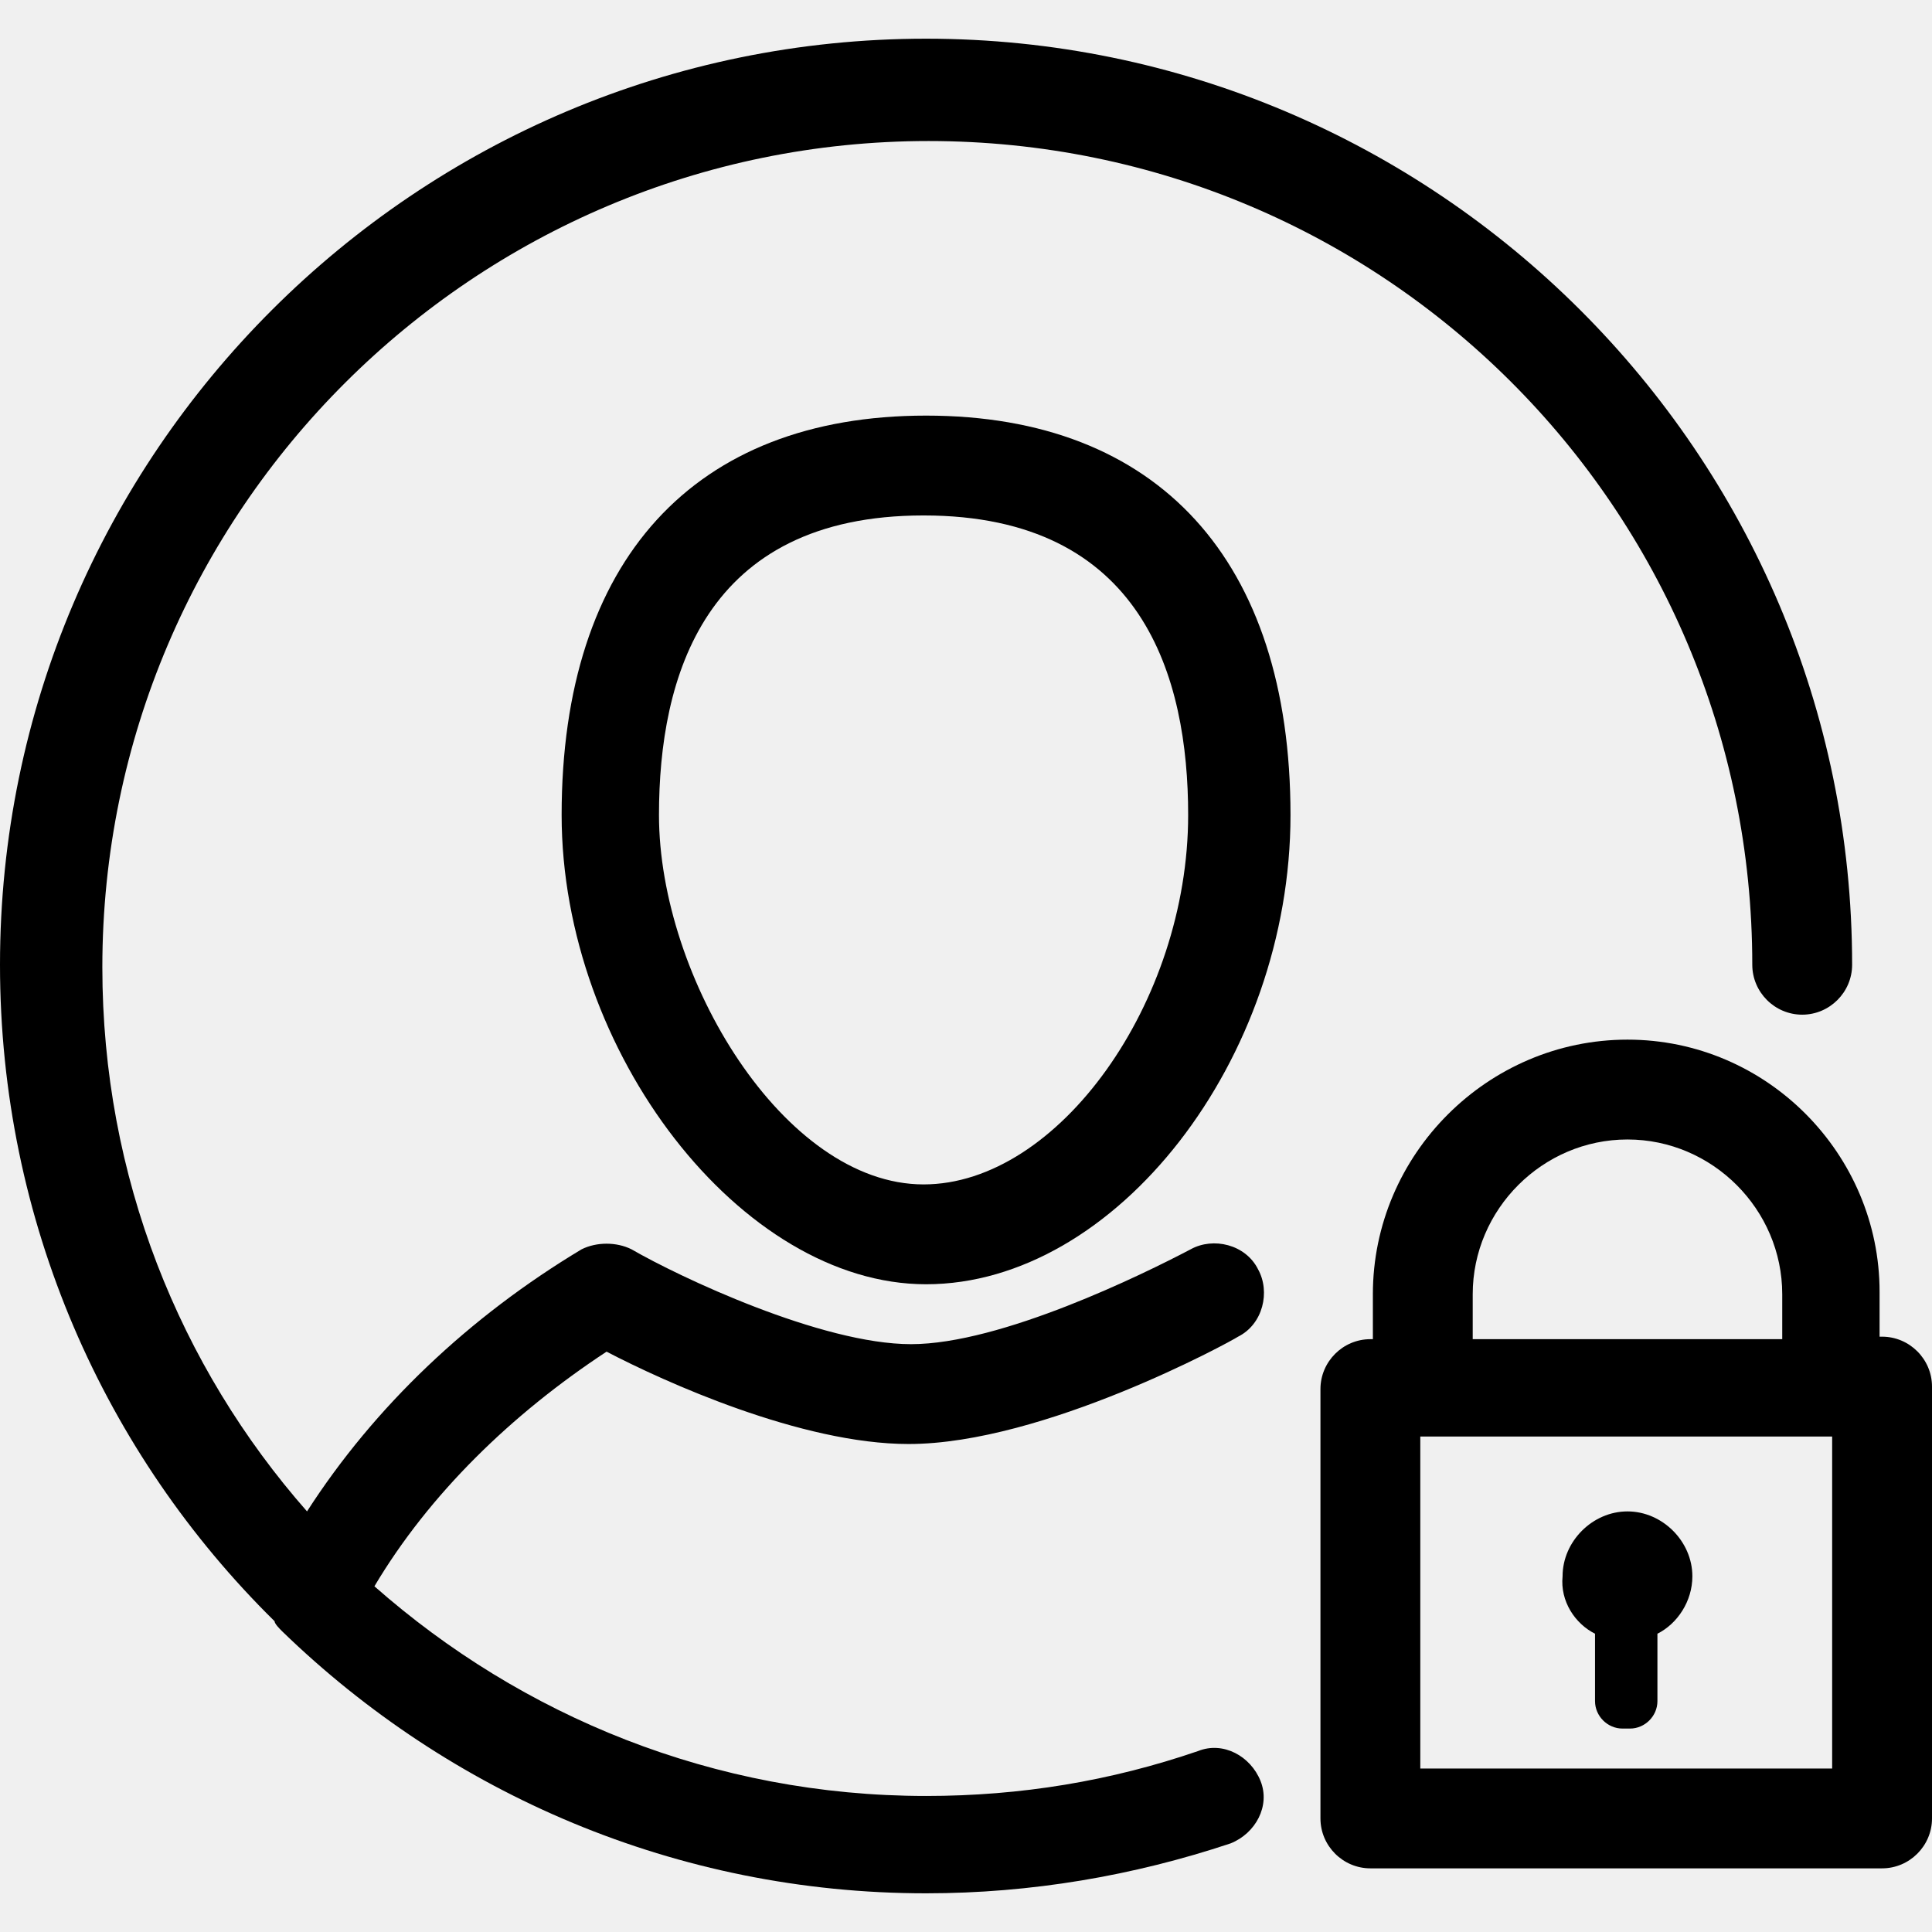
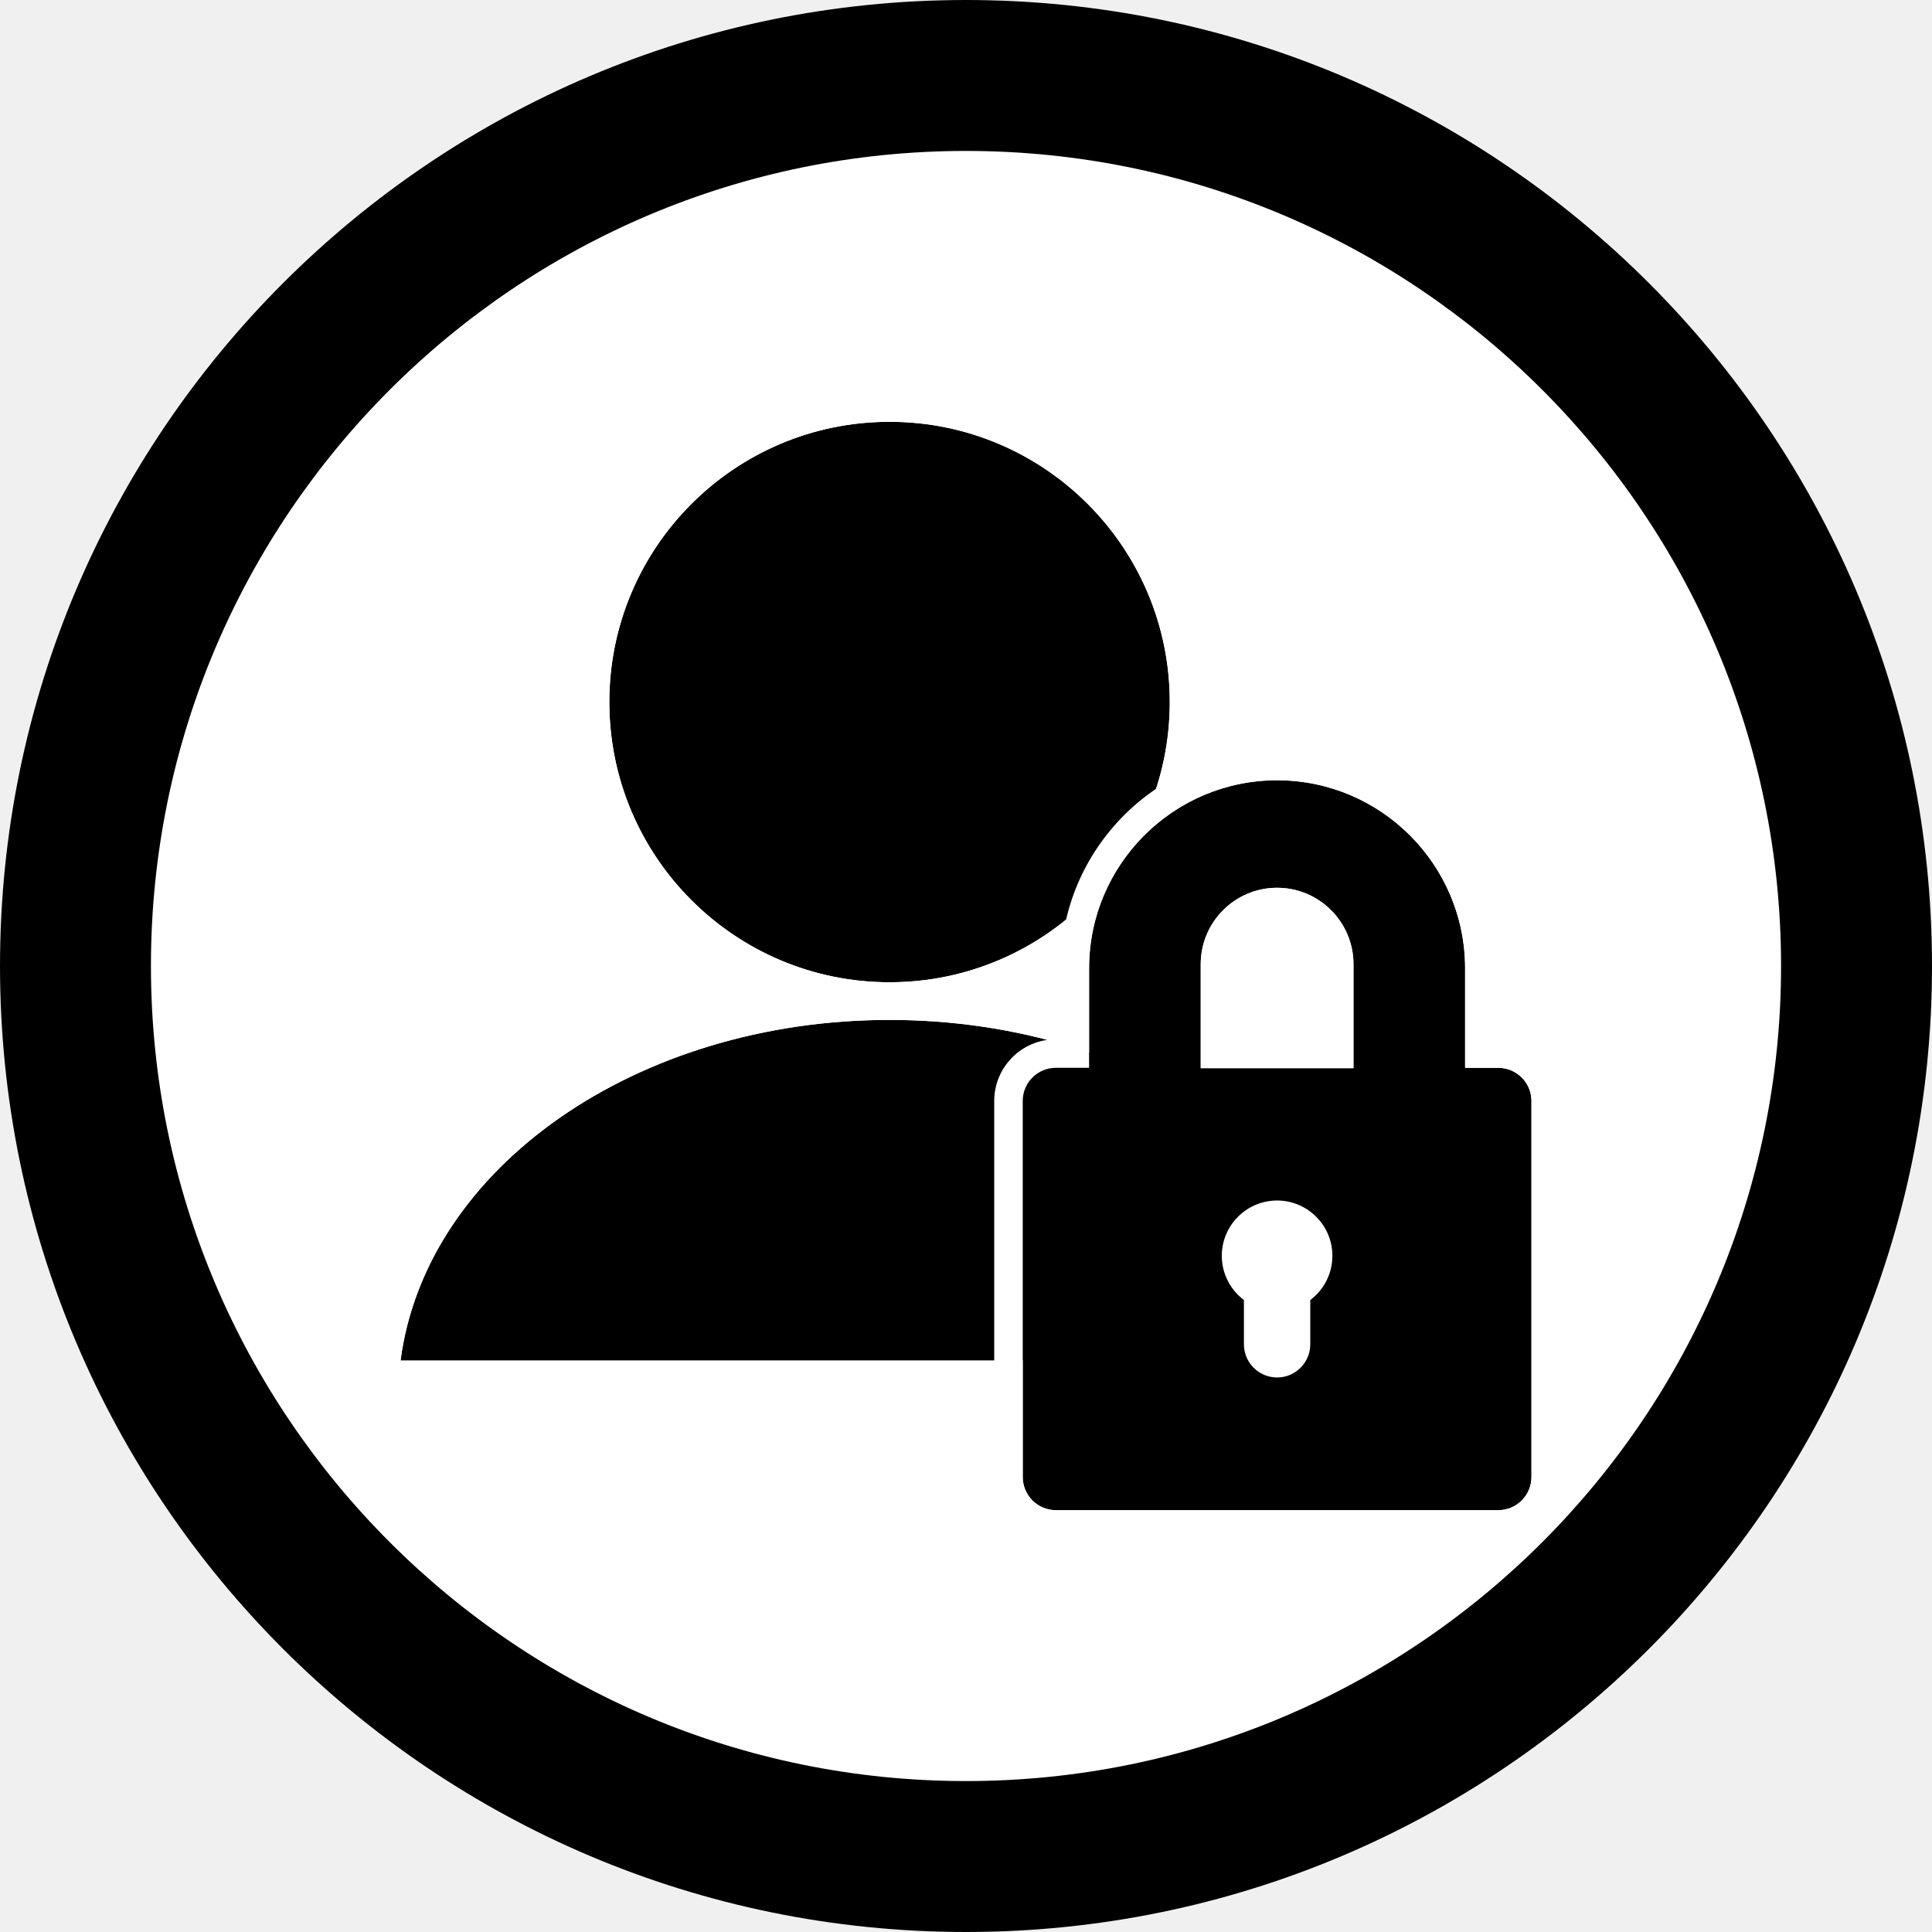
<svg xmlns="http://www.w3.org/2000/svg" width="100%" height="100%" viewBox="0 0 512 512" version="1.1" xml:space="preserve" style="fill-rule:evenodd;clip-rule:evenodd;stroke-linejoin:round;stroke-miterlimit:2;">
-   <g transform="matrix(6.61499,0,0,6.61499,-74.7494,-75.0801)">
-     <path d="M37.8,44C37.8,50.5 42.8,58.8 48.4,58.8C53.7,58.8 59,51.5 59,44C59,38.5 57.2,32 48.4,32C39.6,32 37.8,38.5 37.8,44Z" style="fill:none;fill-rule:nonzero;" />
-     <path d="M82.6,63.2C82.6,59.8 79.8,57 76.4,57C73,57 70.2,59.8 70.2,63.2L70.2,65L82.5,65L82.5,63.2L82.6,63.2Z" style="fill:none;fill-rule:nonzero;" />
-     <path d="M68.2,82.2L84.7,82.2L84.7,68.9L68.2,68.9L68.2,82.2ZM76.5,71.9C77.9,71.9 79.1,73.1 79.1,74.5C79.1,75.5 78.5,76.3 77.7,76.8L77.7,79.5C77.7,80.1 77.2,80.6 76.6,80.6L76.3,80.6C75.7,80.6 75.2,80.1 75.2,79.5L75.2,76.8C74.4,76.4 73.8,75.5 73.8,74.5C73.8,73.1 75,71.9 76.5,71.9Z" style="fill:none;fill-rule:nonzero;" />
-     <path d="M22.6,76.7C29.3,83.2 38.4,87.2 48.4,87.2C52.6,87.2 56.7,86.5 60.6,85.2C61.6,84.8 62.2,83.7 61.8,82.7C61.4,81.7 60.3,81.1 59.3,81.5C55.8,82.7 52.2,83.3 48.4,83.3C39.9,83.3 32.2,80.1 26.3,74.9C28.5,71.2 31.8,68 35.6,65.5C37.9,66.7 43.4,69.2 47.7,69.2C53.1,69.2 60.6,65.1 60.9,64.9C61.9,64.4 62.2,63.1 61.7,62.2C61.2,61.2 59.9,60.9 59,61.4C57.1,62.4 51.4,65.2 47.8,65.2C44.2,65.2 38.5,62.5 36.6,61.4C36,61.1 35.2,61.1 34.6,61.4C30.1,64.1 26.3,67.7 23.6,71.9C18.5,66.1 15.4,58.5 15.4,50.1C15.4,31.8 30.3,17 48.5,17C66.7,17 81.5,31.7 81.5,50C81.5,51.1 82.4,52 83.5,52C84.6,52 85.5,51.1 85.5,50C85.5,29.5 68.8,12.9 48.4,12.9C28,12.9 11.3,29.5 11.3,50C11.3,60.3 15.5,69.6 22.3,76.3C22.3,76.4 22.5,76.6 22.6,76.7Z" style="fill-rule:nonzero;" />
-     <path d="M33.8,44C33.8,53.5 41,62.8 48.4,62.8C56,62.8 63,53.8 63,44C63,33.8 57.7,28 48.4,28C39.1,28 33.8,33.8 33.8,44ZM58.9,44C58.9,51.5 53.7,58.8 48.3,58.8C42.7,58.8 37.7,50.5 37.7,44C37.7,38.5 39.5,32 48.3,32C57.1,32 58.9,38.5 58.9,44Z" style="fill-rule:nonzero;" />
-     <path d="M76.5,53C70.9,53 66.3,57.6 66.3,63.2L66.3,65L66.2,65C65.1,65 64.2,65.9 64.2,67L64.2,84.2C64.2,85.3 65.1,86.2 66.2,86.2L86.7,86.2C87.8,86.2 88.7,85.3 88.7,84.2L88.7,66.9C88.7,65.8 87.8,64.9 86.7,64.9L86.6,64.9L86.6,63.1C86.6,57.6 82.1,53 76.5,53ZM70.3,63.2C70.3,59.8 73.1,57 76.5,57C79.9,57 82.7,59.8 82.7,63.2L82.7,65L70.3,65L70.3,63.2ZM84.7,82.2L68.2,82.2L68.2,68.9L84.7,68.9L84.7,82.2Z" style="fill-rule:nonzero;" />
-     <path d="M75.2,76.8L75.2,79.5C75.2,80.1 75.7,80.6 76.3,80.6L76.6,80.6C77.2,80.6 77.7,80.1 77.7,79.5L77.7,76.8C78.5,76.4 79.1,75.5 79.1,74.5C79.1,73.1 77.9,71.9 76.5,71.9C75.1,71.9 73.9,73.1 73.9,74.5C73.8,75.5 74.4,76.4 75.2,76.8Z" style="fill-rule:nonzero;" />
+   <g id="base">
+     <circle cx="256" cy="256" r="256" style="fill:white;" />
+     <path d="M256,0C397.29,0 512,114.71 512,256C512,397.29 397.29,512 256,512C114.71,512 0,397.29 0,256C0,114.71 114.71,0 256,0ZM256,40C375.214,40 472,136.786 472,256C472,375.214 375.214,472 256,472C136.786,472 40,375.214 40,256C40,136.786 136.786,40 256,40Z" />
+   </g>
+   <g transform="matrix(0.829586,0,0,1.1084,34.1498,-13.4648)">
+     <path d="M399.213,337.45C391.15,291.206 323.629,256 243,256C162.371,256 94.85,291.206 86.787,337.45L399.213,337.45Z" />
+     <path d="M399.213,355.494C406.151,355.494 412.752,353.257 417.33,349.355C421.907,345.453 424.016,340.264 423.119,335.115C413.716,281.185 337.029,237.956 243,237.956C148.971,237.956 72.284,281.185 62.881,335.115C61.984,340.264 64.093,345.453 68.67,349.355C73.248,353.257 79.849,355.494 86.787,355.494L399.213,355.494ZM399.213,337.45C391.15,291.206 323.629,256 243,256C162.371,256 94.85,291.206 86.787,337.45L399.213,337.45Z" style="fill:white;" />
+   </g>
+   <g transform="matrix(1.1084,0,0,1.1084,-34.711,-23.4404)">
+     <circle cx="244" cy="189" r="67" />
+     <path d="M244,117.489C204.532,117.489 172.489,149.532 172.489,189C172.489,228.468 204.532,260.511 244,260.511C283.468,260.511 315.511,228.468 315.511,189C315.511,149.532 283.468,117.489 244,117.489ZM244,122C280.978,122 311,152.022 311,189C311,225.978 280.978,256 244,256C207.022,256 177,225.978 177,189C177,152.022 207.022,122 244,122Z" style="fill:white;" />
+   </g>
+   <g transform="matrix(1.42522,0,0,1.42522,-189.313,-61.3599)">
+     <g id="XMLID_510_" transform="matrix(0.169656,0,0,0.169656,302.436,188.137)">
+       <path d="M157.576,800L642.424,800C662.507,800 678.788,783.719 678.788,763.636L678.788,351.515C678.788,331.433 662.507,315.152 642.424,315.152L606.061,315.152L606.061,206.061C606.061,92.439 513.622,0 400,0C286.378,0 193.939,92.439 193.939,206.061L193.939,315.152L157.576,315.152C137.493,315.152 121.212,331.433 121.212,351.515L121.212,763.636C121.212,783.719 137.493,800 157.576,800ZM316.295,201.549C316.295,155.394 353.845,117.844 400,117.844C446.155,117.844 483.705,155.394 483.705,201.549L483.705,315.527L316.295,315.527L316.295,201.549Z" style="fill-rule:nonzero;" />
+       <path d="M157.576,831.243L642.424,831.243C679.761,831.243 710.031,800.973 710.031,763.636L710.031,351.515C710.031,314.178 679.761,283.909 642.424,283.909C642.424,283.909 637.303,283.909 637.303,283.909C637.304,283.909 637.304,206.061 637.304,206.061C637.304,75.211 530.849,-31.243 400,-31.243C269.151,-31.243 162.696,75.211 162.696,206.061L162.696,283.909C162.697,283.909 157.576,283.909 157.576,283.909C120.239,283.909 89.969,314.178 89.969,351.515C89.969,351.515 89.969,763.636 89.969,763.636C89.969,800.973 120.239,831.243 157.576,831.243ZM157.576,800L642.424,800C662.507,800 678.788,783.719 678.788,763.636L678.788,351.515C678.788,331.433 662.507,315.152 642.424,315.152L606.061,315.152L606.061,206.061C606.061,92.439 513.622,0 400,0C286.378,0 193.939,92.439 193.939,206.061L193.939,315.152L157.576,315.152C137.493,315.152 121.212,331.433 121.212,351.515L121.212,763.636C121.212,783.719 137.493,800 157.576,800ZM316.295,201.549C316.295,155.394 353.845,117.844 400,117.844C446.155,117.844 483.705,155.394 483.705,201.549L483.705,315.527L316.295,315.527L316.295,201.549ZM347.538,201.549C347.538,172.621 371.072,149.087 400,149.087C428.928,149.087 452.462,172.621 452.462,201.549L452.462,284.285C452.462,284.285 347.538,284.285 347.538,284.285C347.538,284.285 347.538,201.549 347.538,201.549Z" style="fill:white;" />
+     </g>
+     <g id="XMLID_510_1" transform="matrix(0.169656,0,0,0.169656,302.436,188.137)">
+       <path d="M436.364,569.663L436.364,618.182C436.364,638.264 420.082,654.545 400,654.545C379.918,654.545 363.636,638.264 363.636,618.182L363.636,569.663C348.926,558.596 339.394,540.999 339.394,521.212C339.394,487.794 366.582,460.606 400,460.606C433.418,460.606 460.606,487.794 460.606,521.212C460.606,540.999 451.074,558.596 436.364,569.663Z" style="fill:white;fill-rule:nonzero;" />
+     </g>
  </g>
</svg>
